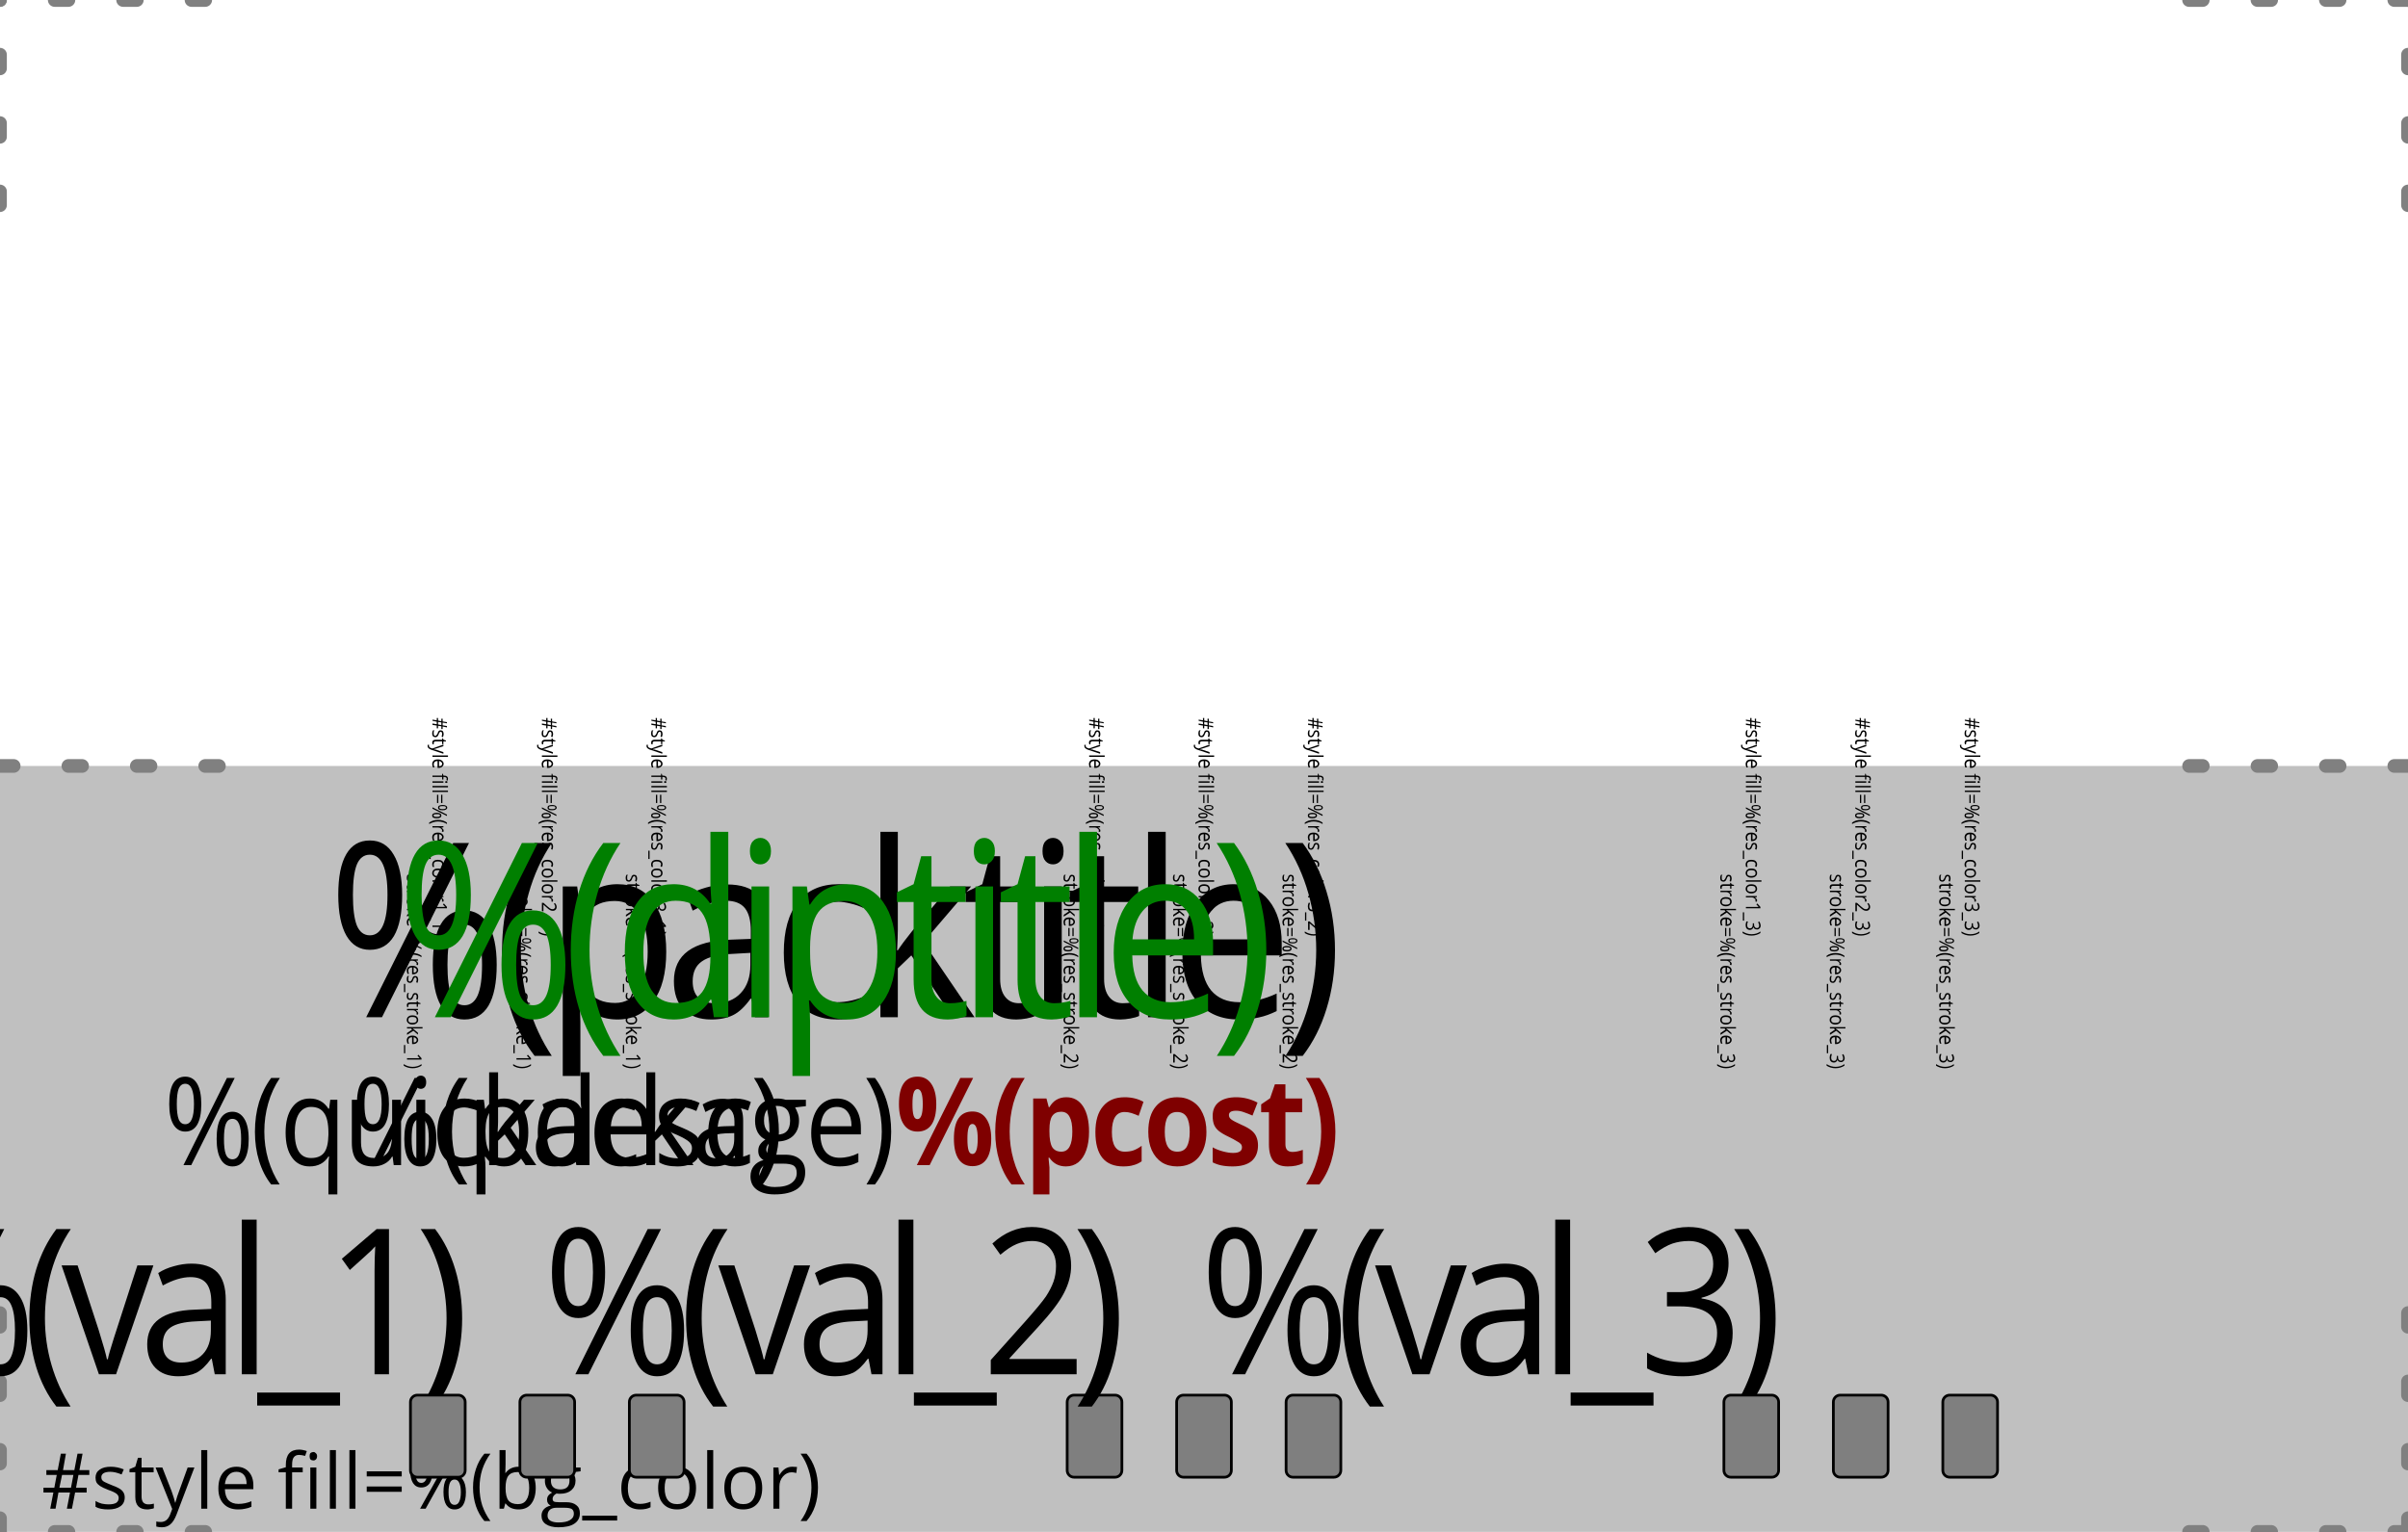
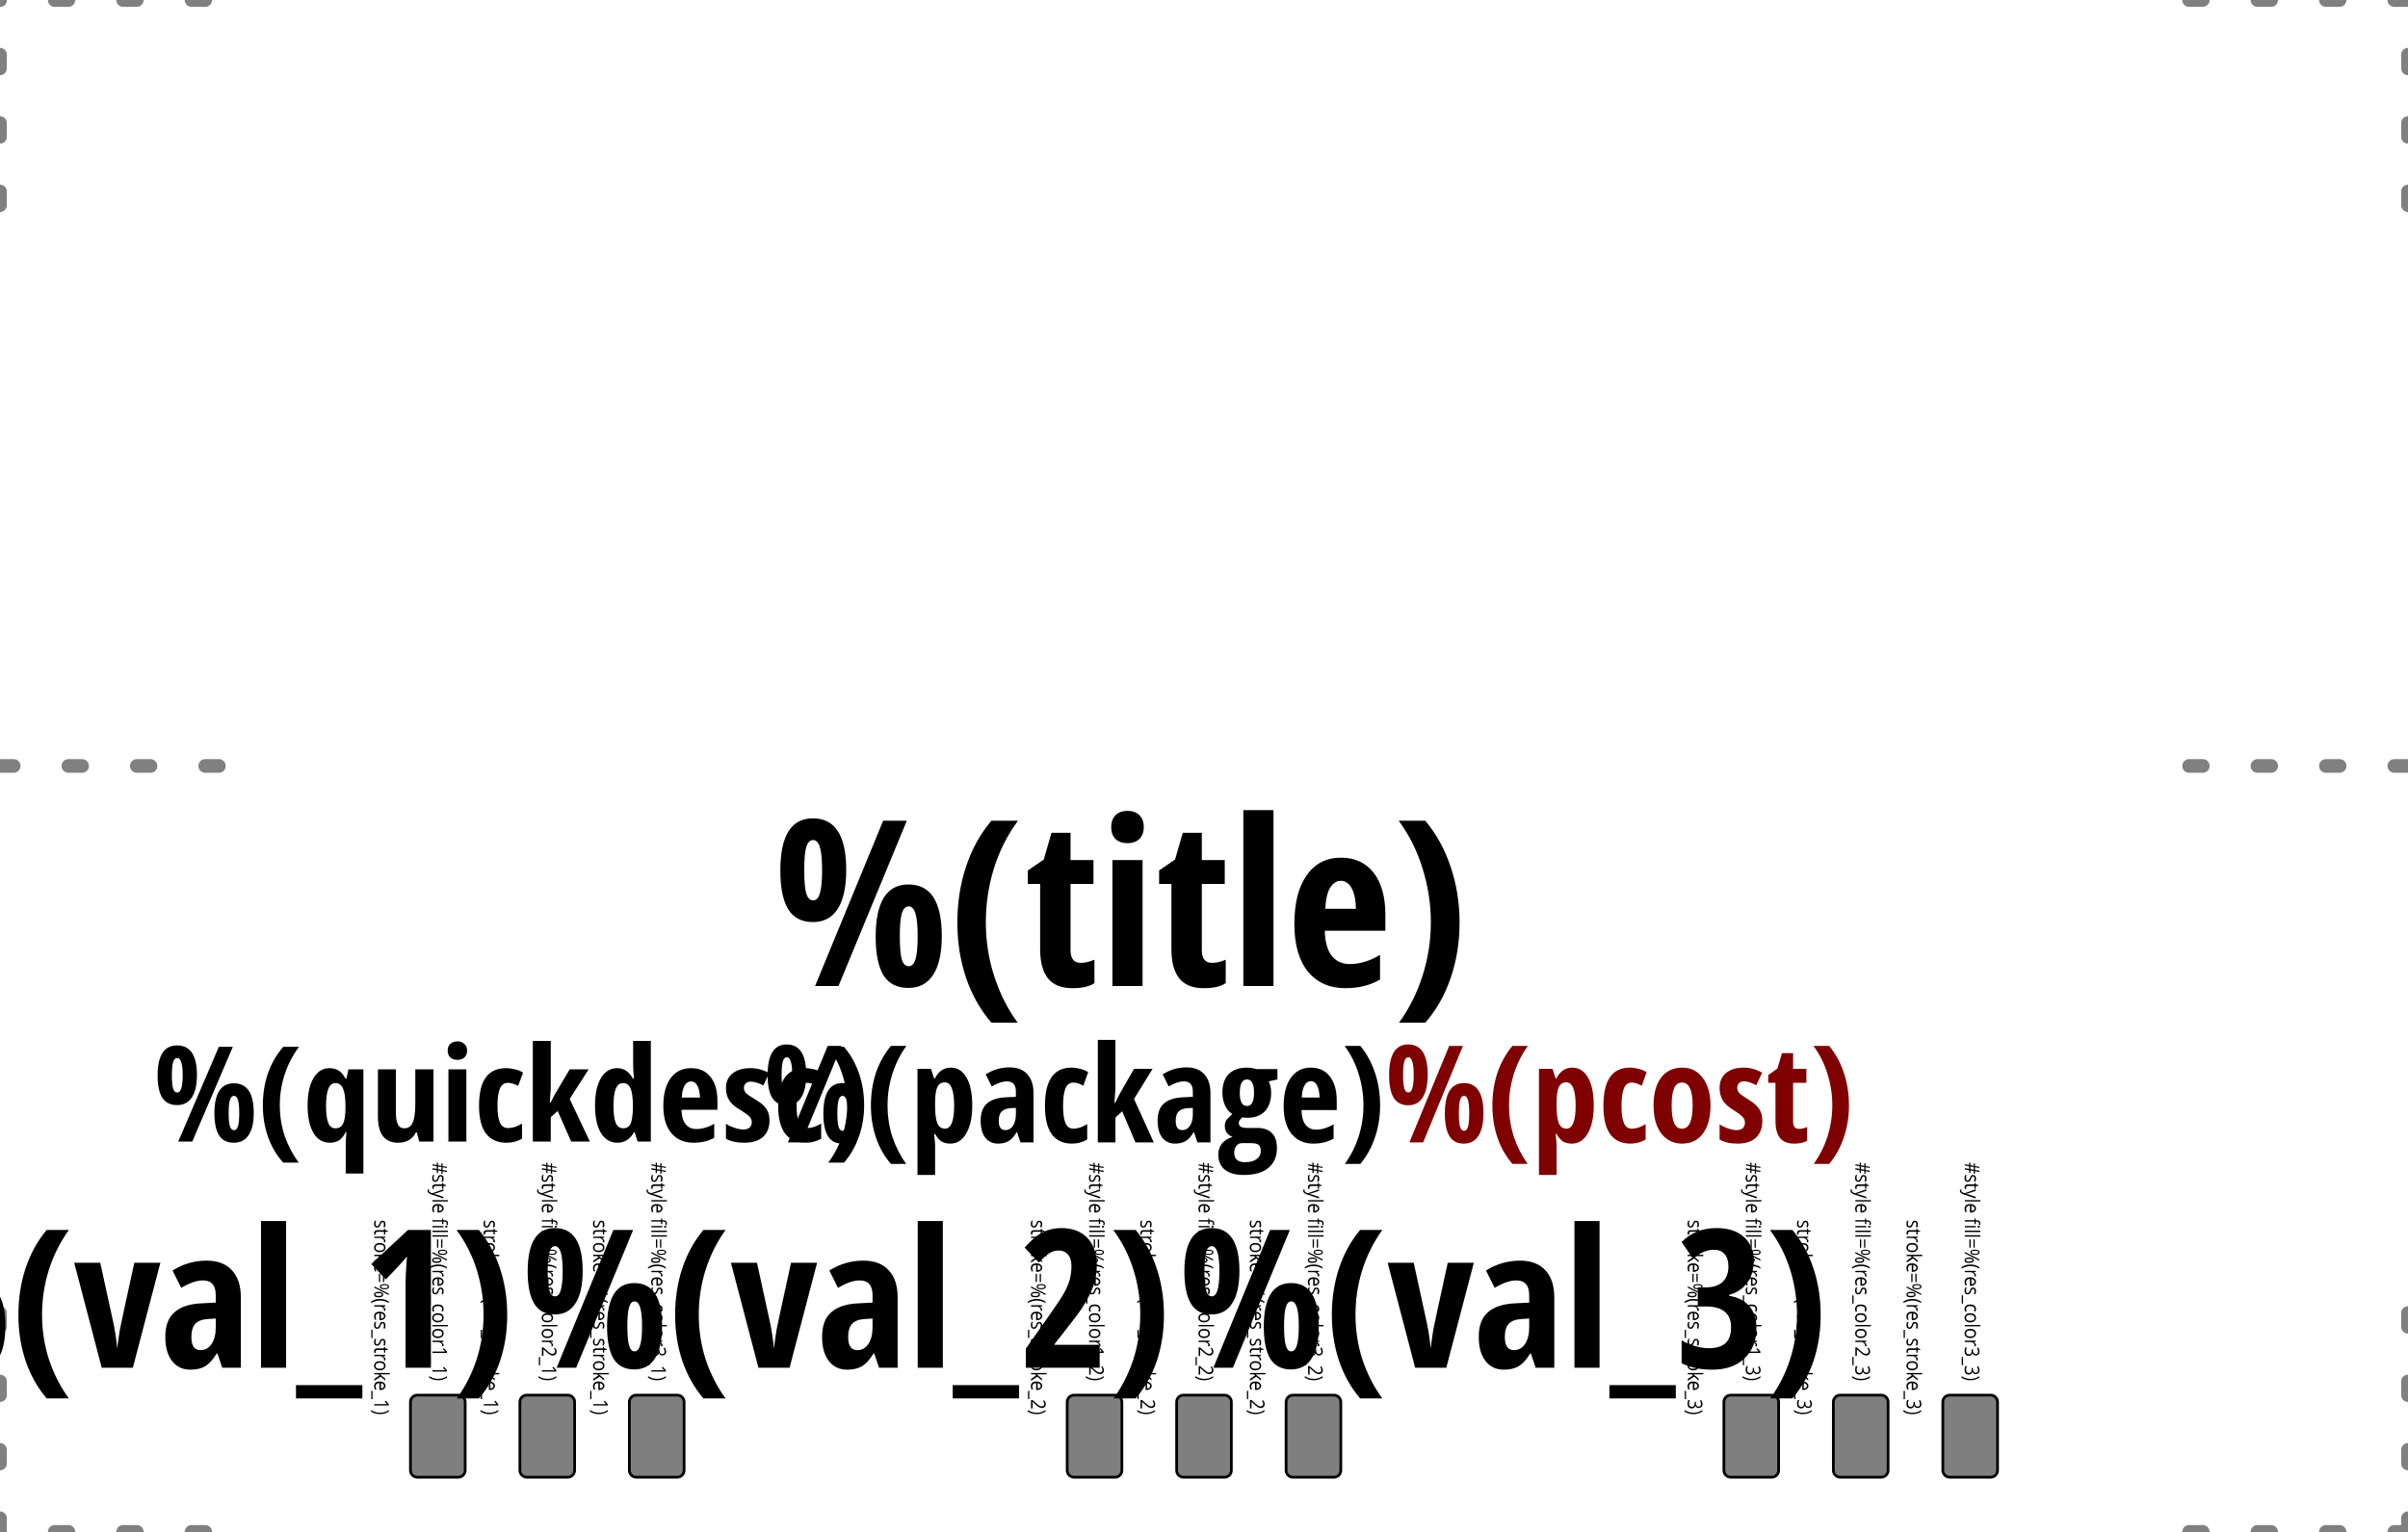
<svg xmlns="http://www.w3.org/2000/svg" width="44mm" height="28mm" viewBox="0 0 155.906 99.213" id="svg2" version="1.1">
  <defs id="defs4" />
  <g id="layer1" transform="translate(0,-953.1496)">
-     <g transform="translate(-25.18191,897.1765)" id="g4188">
-       <rect ry="3.5114008e-006" rx="2.687" y="105.579" x="25.182" height="49.606" width="155.906" id="rect4163" style="fill:#c0c0c0;fill-opacity:1;fill-rule:evenodd;stroke:none;stroke-width:0.36;stroke-linecap:round;stroke-linejoin:round;stroke-miterlimit:4;stroke-dasharray:none;stroke-dashoffset:0;stroke-opacity:1" />
-       <text id="text4183" y="153.685" x="27.87" style="font-style:normal;font-weight:normal;font-size:40px;line-height:125%;font-family:Sans;letter-spacing:0px;word-spacing:0px;fill:#000000;fill-opacity:1;stroke:none;stroke-width:1px;stroke-linecap:butt;stroke-linejoin:miter;stroke-opacity:1" xml:space="preserve">
-         <tspan style="font-style:normal;font-variant:normal;font-weight:normal;font-stretch:normal;font-size:5px;font-family:'Open Sans';-inkscape-font-specification:'Open Sans'" y="153.685" x="27.87" id="tspan4186">#style fill=%(bg_color)</tspan>
+     <g transform="translate(42.51969,6.4511011e-5)" id="g4284-5">
+       <rect style="fill:#7f7f7f;fill-opacity:1;stroke:#000000;stroke-width:0.177;stroke-linecap:round;stroke-linejoin:round;stroke-miterlimit:4;stroke-dasharray:none;stroke-opacity:1" id="rect4195-8" width="3.543" height="5.315" x="26.575" y="1043.504" rx="0.443" ry="0.443" />
+       <text transform="matrix(0,0.9486833,-1.054093,0,0,0)" id="text4141-0-2-8-1-5-9" y="-26.564" x="1105.562" style="font-style:normal;font-weight:normal;line-height:0%;font-family:sans-serif;letter-spacing:0px;word-spacing:0px;fill:#000000;fill-opacity:1;stroke:none;stroke-width:1px;stroke-linecap:butt;stroke-linejoin:miter;stroke-opacity:1" xml:space="preserve">
+         <tspan style="font-style:normal;font-variant:normal;font-weight:normal;font-stretch:normal;font-size:1.25px;line-height:1.25;font-family:'Open Sans';-inkscape-font-specification:'Open Sans';text-align:center;letter-spacing:0px;word-spacing:0px;text-anchor:middle" y="-26.564" x="1105.725" id="tspan4143-0-2-9-2-4-5">#style fill=%(res_color1_2) </tspan>
+         <tspan style="font-style:normal;font-variant:normal;font-weight:normal;font-stretch:normal;font-size:1.25px;line-height:1.25;font-family:'Open Sans';-inkscape-font-specification:'Open Sans';text-align:center;letter-spacing:0px;word-spacing:0px;text-anchor:middle" y="-22.992" x="1105.562" id="tspan4353">stroke=%(res_stroke_2)</tspan>
      </text>
    </g>
-     <g transform="translate(42.51969,6.4511011e-5)" id="g4284-5">
-       <rect style="fill:#7f7f7f;fill-opacity:1;stroke:#000000;stroke-width:0.177;stroke-linecap:round;stroke-linejoin:round;stroke-miterlimit:4;stroke-dasharray:none;stroke-opacity:1" id="rect4195-8" width="3.543" height="5.315" x="26.575" y="1043.504" rx="0.443" ry="0.443" />
-       <text transform="matrix(0,0.9486833,-1.054093,0,0,0)" id="text4141-0-2-8-1-5-9" y="-26.564" x="1105.562" style="font-style:normal;font-weight:normal;font-size:37.947px;line-height:125%;font-family:Sans;letter-spacing:0px;word-spacing:0px;fill:#000000;fill-opacity:1;stroke:none;stroke-width:1px;stroke-linecap:butt;stroke-linejoin:miter;stroke-opacity:1" xml:space="preserve">
-         <tspan style="font-style:normal;font-variant:normal;font-weight:normal;font-stretch:normal;font-size:1.25px;font-family:'Open Sans';-inkscape-font-specification:'Open Sans';text-align:center;letter-spacing:0px;word-spacing:0px;text-anchor:middle" y="-26.564" x="1105.725" id="tspan4143-0-2-9-2-4-5">#style fill=%(res_color1_2) </tspan>
-         <tspan style="font-style:normal;font-variant:normal;font-weight:normal;font-stretch:normal;font-size:1.25px;font-family:'Open Sans';-inkscape-font-specification:'Open Sans';text-align:center;letter-spacing:0px;word-spacing:0px;text-anchor:middle" y="-25.001" x="1105.562" id="tspan4353">stroke=%(res_stroke_2)</tspan>
-       </text>
-     </g>
-     <text xml:space="preserve" style="font-style:normal;font-weight:normal;font-size:37.947px;line-height:125%;font-family:Sans;letter-spacing:0px;word-spacing:0px;fill:#000000;fill-opacity:1;stroke:none;stroke-width:1px;stroke-linecap:butt;stroke-linejoin:miter;stroke-opacity:1" x="82.177" y="966.736" id="text4141-0-2" transform="scale(0.9486833,1.054093)">
-       <tspan id="tspan4143-0-2" x="81.677" y="966.736" style="font-style:normal;font-variant:normal;font-weight:normal;font-stretch:normal;font-size:15px;font-family:'Open Sans';-inkscape-font-specification:'Open Sans';text-align:center;letter-spacing:-1px;word-spacing:0px;text-anchor:middle">%(packtitle)</tspan>
-     </text>
-     <text xml:space="preserve" style="font-style:normal;font-weight:normal;font-size:37.947px;line-height:125%;font-family:Sans;letter-spacing:0px;word-spacing:0px;fill:#000000;fill-opacity:1;stroke:none;stroke-width:1px;stroke-linecap:butt;stroke-linejoin:miter;stroke-opacity:1" x="153.171" y="975.824" id="text4141-9-02-1" transform="scale(0.9486833,1.054093)">
-       <tspan id="tspan4143-6-6-4" x="152.921" y="975.824" style="font-style:normal;font-variant:normal;font-weight:normal;font-stretch:normal;font-size:7.5px;font-family:'Open Sans';-inkscape-font-specification:'Open Sans';text-align:end;letter-spacing:-0.25px;text-anchor:end">%(package)<tspan style="font-weight:bold;fill:#7f0000;fill-opacity:1" id="tspan4165">%(pcost)</tspan>
-       </tspan>
-     </text>
-     <text xml:space="preserve" style="font-style:normal;font-weight:normal;font-size:37.947px;line-height:125%;font-family:Sans;letter-spacing:0px;word-spacing:0px;fill:#000000;fill-opacity:1;stroke:none;stroke-width:1px;stroke-linecap:butt;stroke-linejoin:miter;stroke-opacity:1" x="11.176" y="975.824" id="text4141-9-5-5-5" transform="scale(0.9486833,1.054093)">
-       <tspan id="tspan4143-6-5-1-8" x="11.176" y="975.824" style="font-style:normal;font-variant:normal;font-weight:normal;font-stretch:normal;font-size:7.5px;font-family:'Open Sans';-inkscape-font-specification:'Open Sans';text-align:start;letter-spacing:-0.25px;text-anchor:start">%(quickdesc)</tspan>
-     </text>
    <path style="fill:none;fill-rule:evenodd;stroke:#808080;stroke-width:0.886;stroke-linecap:round;stroke-linejoin:miter;stroke-miterlimit:4;stroke-dasharray:0.886, 3.543;stroke-dashoffset:0;stroke-opacity:1" d="m -14.173,953.15 28.346,0" id="path4169-0" />
    <path style="fill:none;fill-rule:evenodd;stroke:#808080;stroke-width:0.886;stroke-linecap:round;stroke-linejoin:miter;stroke-miterlimit:4;stroke-dasharray:0.886, 3.543;stroke-dashoffset:0;stroke-opacity:1" d="m 0,938.976 0,28.346" id="path4169-0-4-6-6" />
    <path style="fill:none;fill-rule:evenodd;stroke:#808080;stroke-width:0.886;stroke-linecap:round;stroke-linejoin:miter;stroke-miterlimit:4;stroke-dasharray:0.886, 3.543;stroke-dashoffset:0;stroke-opacity:1" d="M 14.173,1002.756 0,1002.756" id="path4169-0-4-6-6-3-6-5-3" />
    <path style="fill:none;fill-rule:evenodd;stroke:#808080;stroke-width:0.886;stroke-linecap:round;stroke-linejoin:miter;stroke-miterlimit:4;stroke-dasharray:0.886, 3.543;stroke-dashoffset:0;stroke-opacity:1" d="m 155.906,1002.756 -14.173,0" id="path4169-0-4-6-6-3-6-5-3-6" />
    <path style="fill:none;fill-rule:evenodd;stroke:#808080;stroke-width:0.886;stroke-linecap:round;stroke-linejoin:miter;stroke-miterlimit:4;stroke-dasharray:0.886, 3.543;stroke-dashoffset:0;stroke-opacity:1" d="m 141.732,953.15 28.346,0" id="path4169-0-3" />
    <path style="fill:none;fill-rule:evenodd;stroke:#808080;stroke-width:0.886;stroke-linecap:round;stroke-linejoin:miter;stroke-miterlimit:4;stroke-dasharray:0.886, 3.543;stroke-dashoffset:0;stroke-opacity:1" d="m 155.906,938.976 0,28.346" id="path4169-0-4-6-6-5" />
    <path style="fill:none;fill-rule:evenodd;stroke:#808080;stroke-width:0.886;stroke-linecap:round;stroke-linejoin:miter;stroke-miterlimit:4;stroke-dasharray:0.886, 3.543;stroke-dashoffset:0;stroke-opacity:1" d="m 141.732,1052.362 28.346,0" id="path4169-0-3-9" />
    <path style="fill:none;fill-rule:evenodd;stroke:#808080;stroke-width:0.886;stroke-linecap:round;stroke-linejoin:miter;stroke-miterlimit:4;stroke-dasharray:0.886, 3.543;stroke-dashoffset:0;stroke-opacity:1" d="m 155.906,1038.189 0,28.346" id="path4169-0-4-6-6-5-5" />
    <path style="fill:none;fill-rule:evenodd;stroke:#808080;stroke-width:0.886;stroke-linecap:round;stroke-linejoin:miter;stroke-miterlimit:4;stroke-dasharray:0.886, 3.543;stroke-dashoffset:0;stroke-opacity:1" d="m -14.173,1052.362 28.346,0" id="path4169-0-3-9-6" />
    <path style="fill:none;fill-rule:evenodd;stroke:#808080;stroke-width:0.886;stroke-linecap:round;stroke-linejoin:miter;stroke-miterlimit:4;stroke-dasharray:0.886, 3.543;stroke-dashoffset:0;stroke-opacity:1" d="m -1.2312753e-5,1038.189 0,28.346" id="path4169-0-4-6-6-5-5-7" />
-     <text xml:space="preserve" style="font-style:normal;font-weight:normal;font-size:37.947px;line-height:125%;font-family:Sans;letter-spacing:0px;word-spacing:0px;fill:#000000;fill-opacity:1;stroke:none;stroke-width:1px;stroke-linecap:butt;stroke-linejoin:miter;stroke-opacity:1" x="82.108" y="988.672" id="text4141-0-2-8" transform="scale(0.9486833,1.054093)">
-       <tspan id="tspan4143-0-2-9" x="81.608" y="988.672" style="font-style:normal;font-variant:normal;font-weight:normal;font-stretch:normal;font-size:12.5px;font-family:'Open Sans';-inkscape-font-specification:'Open Sans';text-align:center;letter-spacing:-1px;word-spacing:0px;text-anchor:middle">%(val_2)</tspan>
-     </text>
-     <text xml:space="preserve" style="font-style:normal;font-weight:normal;font-size:37.947px;line-height:125%;font-family:Sans;letter-spacing:0px;word-spacing:0px;fill:#000000;fill-opacity:1;stroke:none;stroke-width:1px;stroke-linecap:butt;stroke-linejoin:miter;stroke-opacity:1" x="37.289" y="988.672" id="text4141-0-2-8-1" transform="scale(0.9486833,1.054093)">
-       <tspan id="tspan4143-0-2-9-2" x="36.789" y="988.672" style="font-style:normal;font-variant:normal;font-weight:normal;font-stretch:normal;font-size:12.5px;font-family:'Open Sans';-inkscape-font-specification:'Open Sans';text-align:center;letter-spacing:-1px;word-spacing:0px;text-anchor:middle">%(val_1)</tspan>
-     </text>
-     <text xml:space="preserve" style="font-style:normal;font-weight:normal;font-size:37.947px;line-height:125%;font-family:Sans;letter-spacing:0px;word-spacing:0px;fill:#000000;fill-opacity:1;stroke:none;stroke-width:1px;stroke-linecap:butt;stroke-linejoin:miter;stroke-opacity:1" x="126.928" y="988.672" id="text4141-0-2-8-1-0" transform="scale(0.9486833,1.054093)">
-       <tspan id="tspan4143-0-2-9-2-3" x="126.428" y="988.672" style="font-style:normal;font-variant:normal;font-weight:normal;font-stretch:normal;font-size:12.5px;font-family:'Open Sans';-inkscape-font-specification:'Open Sans';text-align:center;letter-spacing:-1px;word-spacing:0px;text-anchor:middle">%(val_3)</tspan>
-     </text>
    <g id="g4284">
      <rect style="fill:#7f7f7f;fill-opacity:1;stroke:#000000;stroke-width:0.177;stroke-linecap:round;stroke-linejoin:round;stroke-miterlimit:4;stroke-dasharray:none;stroke-opacity:1" id="rect4195" width="3.543" height="5.315" x="26.575" y="1043.504" rx="0.443" ry="0.443" />
-       <text transform="matrix(0,0.9486833,-1.054093,0,0,0)" id="text4141-0-2-8-1-5" y="-26.564" x="1105.562" style="font-style:normal;font-weight:normal;font-size:37.947px;line-height:125%;font-family:Sans;letter-spacing:0px;word-spacing:0px;fill:#000000;fill-opacity:1;stroke:none;stroke-width:1px;stroke-linecap:butt;stroke-linejoin:miter;stroke-opacity:1" xml:space="preserve">
-         <tspan style="font-style:normal;font-variant:normal;font-weight:normal;font-stretch:normal;font-size:1.25px;font-family:'Open Sans';-inkscape-font-specification:'Open Sans';text-align:center;letter-spacing:0px;word-spacing:0px;text-anchor:middle" y="-26.564" x="1105.725" id="tspan4341">#style fill=%(res_color1_1) </tspan>
-         <tspan style="font-style:normal;font-variant:normal;font-weight:normal;font-stretch:normal;font-size:1.25px;font-family:'Open Sans';-inkscape-font-specification:'Open Sans';text-align:center;letter-spacing:0px;word-spacing:0px;text-anchor:middle" y="-25.001" x="1105.562" id="tspan4345">stroke=%(res_stroke_1)</tspan>
+       <text transform="matrix(0,0.9486833,-1.054093,0,0,0)" id="text4141-0-2-8-1-5" y="-26.564" x="1105.562" style="font-style:normal;font-weight:normal;line-height:0%;font-family:sans-serif;letter-spacing:0px;word-spacing:0px;fill:#000000;fill-opacity:1;stroke:none;stroke-width:1px;stroke-linecap:butt;stroke-linejoin:miter;stroke-opacity:1" xml:space="preserve">
+         <tspan style="font-style:normal;font-variant:normal;font-weight:normal;font-stretch:normal;font-size:1.25px;line-height:1.25;font-family:'Open Sans';-inkscape-font-specification:'Open Sans';text-align:center;letter-spacing:0px;word-spacing:0px;text-anchor:middle" y="-26.564" x="1105.725" id="tspan4341">#style fill=%(res_color1_1) </tspan>
+         <tspan style="font-style:normal;font-variant:normal;font-weight:normal;font-stretch:normal;font-size:1.25px;line-height:1.25;font-family:'Open Sans';-inkscape-font-specification:'Open Sans';text-align:center;letter-spacing:0px;word-spacing:0px;text-anchor:middle" y="-22.992" x="1105.562" id="tspan4345">stroke=%(res_stroke_1)</tspan>
      </text>
    </g>
    <g id="g4284-5-4-2" transform="translate(56.69291,-3.5488989e-5)" />
    <g transform="translate(7.086615,-3.5488989e-5)" id="g4284-9">
      <rect style="fill:#7f7f7f;fill-opacity:1;stroke:#000000;stroke-width:0.177;stroke-linecap:round;stroke-linejoin:round;stroke-miterlimit:4;stroke-dasharray:none;stroke-opacity:1" id="rect4195-6" width="3.543" height="5.315" x="26.575" y="1043.504" rx="0.443" ry="0.443" />
-       <text transform="matrix(0,0.9486833,-1.054093,0,0,0)" id="text4141-0-2-8-1-5-4" y="-26.564" x="1105.562" style="font-style:normal;font-weight:normal;font-size:37.947px;line-height:125%;font-family:Sans;letter-spacing:0px;word-spacing:0px;fill:#000000;fill-opacity:1;stroke:none;stroke-width:1px;stroke-linecap:butt;stroke-linejoin:miter;stroke-opacity:1" xml:space="preserve">
-         <tspan style="font-style:normal;font-variant:normal;font-weight:normal;font-stretch:normal;font-size:1.25px;font-family:'Open Sans';-inkscape-font-specification:'Open Sans';text-align:center;letter-spacing:0px;word-spacing:0px;text-anchor:middle" y="-26.564" x="1105.725" id="tspan4143-0-2-9-2-4-0">#style fill=%(res_color2_1) </tspan>
-         <tspan style="font-style:normal;font-variant:normal;font-weight:normal;font-stretch:normal;font-size:1.25px;font-family:'Open Sans';-inkscape-font-specification:'Open Sans';text-align:center;letter-spacing:0px;word-spacing:0px;text-anchor:middle" y="-25.001" x="1105.562" id="tspan4347">stroke=%(res_stroke_1)</tspan>
+       <text transform="matrix(0,0.9486833,-1.054093,0,0,0)" id="text4141-0-2-8-1-5-4" y="-26.564" x="1105.562" style="font-style:normal;font-weight:normal;line-height:0%;font-family:sans-serif;letter-spacing:0px;word-spacing:0px;fill:#000000;fill-opacity:1;stroke:none;stroke-width:1px;stroke-linecap:butt;stroke-linejoin:miter;stroke-opacity:1" xml:space="preserve">
+         <tspan style="font-style:normal;font-variant:normal;font-weight:normal;font-stretch:normal;font-size:1.25px;line-height:1.25;font-family:'Open Sans';-inkscape-font-specification:'Open Sans';text-align:center;letter-spacing:0px;word-spacing:0px;text-anchor:middle" y="-26.564" x="1105.725" id="tspan4143-0-2-9-2-4-0">#style fill=%(res_color2_1) </tspan>
+         <tspan style="font-style:normal;font-variant:normal;font-weight:normal;font-stretch:normal;font-size:1.25px;line-height:1.25;font-family:'Open Sans';-inkscape-font-specification:'Open Sans';text-align:center;letter-spacing:0px;word-spacing:0px;text-anchor:middle" y="-22.992" x="1105.562" id="tspan4347">stroke=%(res_stroke_1)</tspan>
      </text>
    </g>
    <g transform="translate(14.17323,-3.5488989e-5)" id="g4284-9-6">
      <rect style="fill:#7f7f7f;fill-opacity:1;stroke:#000000;stroke-width:0.177;stroke-linecap:round;stroke-linejoin:round;stroke-miterlimit:4;stroke-dasharray:none;stroke-opacity:1" id="rect4195-6-6" width="3.543" height="5.315" x="26.575" y="1043.504" rx="0.443" ry="0.443" />
-       <text transform="matrix(0,0.9486833,-1.054093,0,0,0)" id="text4141-0-2-8-1-5-4-6" y="-26.564" x="1105.562" style="font-style:normal;font-weight:normal;font-size:37.947px;line-height:125%;font-family:Sans;letter-spacing:0px;word-spacing:0px;fill:#000000;fill-opacity:1;stroke:none;stroke-width:1px;stroke-linecap:butt;stroke-linejoin:miter;stroke-opacity:1" xml:space="preserve">
-         <tspan style="font-style:normal;font-variant:normal;font-weight:normal;font-stretch:normal;font-size:1.25px;font-family:'Open Sans';-inkscape-font-specification:'Open Sans';text-align:center;letter-spacing:0px;word-spacing:0px;text-anchor:middle" y="-26.564" x="1105.725" id="tspan4143-0-2-9-2-4-0-3">#style fill=%(res_color3_1) </tspan>
-         <tspan style="font-style:normal;font-variant:normal;font-weight:normal;font-stretch:normal;font-size:1.25px;font-family:'Open Sans';-inkscape-font-specification:'Open Sans';text-align:center;letter-spacing:0px;word-spacing:0px;text-anchor:middle" y="-25.001" x="1105.562" id="tspan4349">stroke=%(res_stroke_1)</tspan>
+       <text transform="matrix(0,0.9486833,-1.054093,0,0,0)" id="text4141-0-2-8-1-5-4-6" y="-26.564" x="1105.562" style="font-style:normal;font-weight:normal;line-height:0%;font-family:sans-serif;letter-spacing:0px;word-spacing:0px;fill:#000000;fill-opacity:1;stroke:none;stroke-width:1px;stroke-linecap:butt;stroke-linejoin:miter;stroke-opacity:1" xml:space="preserve">
+         <tspan style="font-style:normal;font-variant:normal;font-weight:normal;font-stretch:normal;font-size:1.25px;line-height:1.25;font-family:'Open Sans';-inkscape-font-specification:'Open Sans';text-align:center;letter-spacing:0px;word-spacing:0px;text-anchor:middle" y="-26.564" x="1105.725" id="tspan4143-0-2-9-2-4-0-3">#style fill=%(res_color3_1) </tspan>
+         <tspan style="font-style:normal;font-variant:normal;font-weight:normal;font-stretch:normal;font-size:1.25px;line-height:1.25;font-family:'Open Sans';-inkscape-font-specification:'Open Sans';text-align:center;letter-spacing:0px;word-spacing:0px;text-anchor:middle" y="-22.992" x="1105.562" id="tspan4349">stroke=%(res_stroke_1)</tspan>
      </text>
    </g>
    <g transform="translate(49.6063,-3.5488989e-5)" id="g4284-9-5">
      <rect style="fill:#7f7f7f;fill-opacity:1;stroke:#000000;stroke-width:0.177;stroke-linecap:round;stroke-linejoin:round;stroke-miterlimit:4;stroke-dasharray:none;stroke-opacity:1" id="rect4195-6-2" width="3.543" height="5.315" x="26.575" y="1043.504" rx="0.443" ry="0.443" />
-       <text transform="matrix(0,0.9486833,-1.054093,0,0,0)" id="text4141-0-2-8-1-5-4-0" y="-26.564" x="1105.562" style="font-style:normal;font-weight:normal;font-size:37.947px;line-height:125%;font-family:Sans;letter-spacing:0px;word-spacing:0px;fill:#000000;fill-opacity:1;stroke:none;stroke-width:1px;stroke-linecap:butt;stroke-linejoin:miter;stroke-opacity:1" xml:space="preserve">
-         <tspan style="font-style:normal;font-variant:normal;font-weight:normal;font-stretch:normal;font-size:1.25px;font-family:'Open Sans';-inkscape-font-specification:'Open Sans';text-align:center;letter-spacing:0px;word-spacing:0px;text-anchor:middle" y="-26.564" x="1105.725" id="tspan4143-0-2-9-2-4-0-4">#style fill=%(res_color2_2) </tspan>
-         <tspan style="font-style:normal;font-variant:normal;font-weight:normal;font-stretch:normal;font-size:1.25px;font-family:'Open Sans';-inkscape-font-specification:'Open Sans';text-align:center;letter-spacing:0px;word-spacing:0px;text-anchor:middle" y="-25.001" x="1105.562" id="tspan4355">stroke=%(res_stroke_2)</tspan>
+       <text transform="matrix(0,0.9486833,-1.054093,0,0,0)" id="text4141-0-2-8-1-5-4-0" y="-26.564" x="1105.562" style="font-style:normal;font-weight:normal;line-height:0%;font-family:sans-serif;letter-spacing:0px;word-spacing:0px;fill:#000000;fill-opacity:1;stroke:none;stroke-width:1px;stroke-linecap:butt;stroke-linejoin:miter;stroke-opacity:1" xml:space="preserve">
+         <tspan style="font-style:normal;font-variant:normal;font-weight:normal;font-stretch:normal;font-size:1.25px;line-height:1.25;font-family:'Open Sans';-inkscape-font-specification:'Open Sans';text-align:center;letter-spacing:0px;word-spacing:0px;text-anchor:middle" y="-26.564" x="1105.725" id="tspan4143-0-2-9-2-4-0-4">#style fill=%(res_color2_2) </tspan>
+         <tspan style="font-style:normal;font-variant:normal;font-weight:normal;font-stretch:normal;font-size:1.25px;line-height:1.25;font-family:'Open Sans';-inkscape-font-specification:'Open Sans';text-align:center;letter-spacing:0px;word-spacing:0px;text-anchor:middle" y="-22.992" x="1105.562" id="tspan4355">stroke=%(res_stroke_2)</tspan>
      </text>
    </g>
    <g transform="translate(56.69291,-3.5488989e-5)" id="g4284-9-6-6">
      <rect style="fill:#7f7f7f;fill-opacity:1;stroke:#000000;stroke-width:0.177;stroke-linecap:round;stroke-linejoin:round;stroke-miterlimit:4;stroke-dasharray:none;stroke-opacity:1" id="rect4195-6-6-8" width="3.543" height="5.315" x="26.575" y="1043.504" rx="0.443" ry="0.443" />
-       <text transform="matrix(0,0.9486833,-1.054093,0,0,0)" id="text4141-0-2-8-1-5-4-6-2" y="-26.564" x="1105.562" style="font-style:normal;font-weight:normal;font-size:37.947px;line-height:125%;font-family:Sans;letter-spacing:0px;word-spacing:0px;fill:#000000;fill-opacity:1;stroke:none;stroke-width:1px;stroke-linecap:butt;stroke-linejoin:miter;stroke-opacity:1" xml:space="preserve">
-         <tspan style="font-style:normal;font-variant:normal;font-weight:normal;font-stretch:normal;font-size:1.25px;font-family:'Open Sans';-inkscape-font-specification:'Open Sans';text-align:center;letter-spacing:0px;word-spacing:0px;text-anchor:middle" y="-26.564" x="1105.725" id="tspan4143-0-2-9-2-4-0-3-1">#style fill=%(res_color3_2) </tspan>
-         <tspan style="font-style:normal;font-variant:normal;font-weight:normal;font-stretch:normal;font-size:1.25px;font-family:'Open Sans';-inkscape-font-specification:'Open Sans';text-align:center;letter-spacing:0px;word-spacing:0px;text-anchor:middle" y="-25.001" x="1105.562" id="tspan4357">stroke=%(res_stroke_2)</tspan>
+       <text transform="matrix(0,0.9486833,-1.054093,0,0,0)" id="text4141-0-2-8-1-5-4-6-2" y="-26.564" x="1105.562" style="font-style:normal;font-weight:normal;line-height:0%;font-family:sans-serif;letter-spacing:0px;word-spacing:0px;fill:#000000;fill-opacity:1;stroke:none;stroke-width:1px;stroke-linecap:butt;stroke-linejoin:miter;stroke-opacity:1" xml:space="preserve">
+         <tspan style="font-style:normal;font-variant:normal;font-weight:normal;font-stretch:normal;font-size:1.25px;line-height:1.25;font-family:'Open Sans';-inkscape-font-specification:'Open Sans';text-align:center;letter-spacing:0px;word-spacing:0px;text-anchor:middle" y="-26.564" x="1105.725" id="tspan4143-0-2-9-2-4-0-3-1">#style fill=%(res_color3_2) </tspan>
+         <tspan style="font-style:normal;font-variant:normal;font-weight:normal;font-stretch:normal;font-size:1.25px;line-height:1.25;font-family:'Open Sans';-inkscape-font-specification:'Open Sans';text-align:center;letter-spacing:0px;word-spacing:0px;text-anchor:middle" y="-22.992" x="1105.562" id="tspan4357">stroke=%(res_stroke_2)</tspan>
      </text>
    </g>
    <g transform="translate(85.03937,6.4511011e-5)" id="g4284-5-8">
      <rect style="fill:#7f7f7f;fill-opacity:1;stroke:#000000;stroke-width:0.177;stroke-linecap:round;stroke-linejoin:round;stroke-miterlimit:4;stroke-dasharray:none;stroke-opacity:1" id="rect4195-8-7" width="3.543" height="5.315" x="26.575" y="1043.504" rx="0.443" ry="0.443" />
-       <text transform="matrix(0,0.9486833,-1.054093,0,0,0)" id="text4141-0-2-8-1-5-9-6" y="-26.564" x="1105.562" style="font-style:normal;font-weight:normal;font-size:37.947px;line-height:125%;font-family:Sans;letter-spacing:0px;word-spacing:0px;fill:#000000;fill-opacity:1;stroke:none;stroke-width:1px;stroke-linecap:butt;stroke-linejoin:miter;stroke-opacity:1" xml:space="preserve">
-         <tspan style="font-style:normal;font-variant:normal;font-weight:normal;font-stretch:normal;font-size:1.25px;font-family:'Open Sans';-inkscape-font-specification:'Open Sans';text-align:center;letter-spacing:0px;word-spacing:0px;text-anchor:middle" y="-26.564" x="1105.725" id="tspan4143-0-2-9-2-4-5-7">#style fill=%(res_color1_3) </tspan>
-         <tspan style="font-style:normal;font-variant:normal;font-weight:normal;font-stretch:normal;font-size:1.25px;font-family:'Open Sans';-inkscape-font-specification:'Open Sans';text-align:center;letter-spacing:0px;word-spacing:0px;text-anchor:middle" y="-25.001" x="1105.562" id="tspan4359">stroke=%(res_stroke_3)</tspan>
+       <text transform="matrix(0,0.9486833,-1.054093,0,0,0)" id="text4141-0-2-8-1-5-9-6" y="-26.564" x="1105.562" style="font-style:normal;font-weight:normal;line-height:0%;font-family:sans-serif;letter-spacing:0px;word-spacing:0px;fill:#000000;fill-opacity:1;stroke:none;stroke-width:1px;stroke-linecap:butt;stroke-linejoin:miter;stroke-opacity:1" xml:space="preserve">
+         <tspan style="font-style:normal;font-variant:normal;font-weight:normal;font-stretch:normal;font-size:1.25px;line-height:1.25;font-family:'Open Sans';-inkscape-font-specification:'Open Sans';text-align:center;letter-spacing:0px;word-spacing:0px;text-anchor:middle" y="-26.564" x="1105.725" id="tspan4143-0-2-9-2-4-5-7">#style fill=%(res_color1_3) </tspan>
+         <tspan style="font-style:normal;font-variant:normal;font-weight:normal;font-stretch:normal;font-size:1.25px;line-height:1.25;font-family:'Open Sans';-inkscape-font-specification:'Open Sans';text-align:center;letter-spacing:0px;word-spacing:0px;text-anchor:middle" y="-22.992" x="1105.562" id="tspan4359">stroke=%(res_stroke_3)</tspan>
      </text>
    </g>
    <g transform="translate(92.12599,-3.5488989e-5)" id="g4284-9-5-0">
      <rect style="fill:#7f7f7f;fill-opacity:1;stroke:#000000;stroke-width:0.177;stroke-linecap:round;stroke-linejoin:round;stroke-miterlimit:4;stroke-dasharray:none;stroke-opacity:1" id="rect4195-6-2-4" width="3.543" height="5.315" x="26.575" y="1043.504" rx="0.443" ry="0.443" />
-       <text transform="matrix(0,0.9486833,-1.054093,0,0,0)" id="text4141-0-2-8-1-5-4-0-7" y="-26.564" x="1105.562" style="font-style:normal;font-weight:normal;font-size:37.947px;line-height:125%;font-family:Sans;letter-spacing:0px;word-spacing:0px;fill:#000000;fill-opacity:1;stroke:none;stroke-width:1px;stroke-linecap:butt;stroke-linejoin:miter;stroke-opacity:1" xml:space="preserve">
-         <tspan style="font-style:normal;font-variant:normal;font-weight:normal;font-stretch:normal;font-size:1.25px;font-family:'Open Sans';-inkscape-font-specification:'Open Sans';text-align:center;letter-spacing:0px;word-spacing:0px;text-anchor:middle" y="-26.564" x="1105.725" id="tspan4143-0-2-9-2-4-0-4-3">#style fill=%(res_color2_3) </tspan>
-         <tspan style="font-style:normal;font-variant:normal;font-weight:normal;font-stretch:normal;font-size:1.25px;font-family:'Open Sans';-inkscape-font-specification:'Open Sans';text-align:center;letter-spacing:0px;word-spacing:0px;text-anchor:middle" y="-25.001" x="1105.562" id="tspan4361">stroke=%(res_stroke_3)</tspan>
+       <text transform="matrix(0,0.9486833,-1.054093,0,0,0)" id="text4141-0-2-8-1-5-4-0-7" y="-26.564" x="1105.562" style="font-style:normal;font-weight:normal;line-height:0%;font-family:sans-serif;letter-spacing:0px;word-spacing:0px;fill:#000000;fill-opacity:1;stroke:none;stroke-width:1px;stroke-linecap:butt;stroke-linejoin:miter;stroke-opacity:1" xml:space="preserve">
+         <tspan style="font-style:normal;font-variant:normal;font-weight:normal;font-stretch:normal;font-size:1.25px;line-height:1.25;font-family:'Open Sans';-inkscape-font-specification:'Open Sans';text-align:center;letter-spacing:0px;word-spacing:0px;text-anchor:middle" y="-26.564" x="1105.725" id="tspan4143-0-2-9-2-4-0-4-3">#style fill=%(res_color2_3) </tspan>
+         <tspan style="font-style:normal;font-variant:normal;font-weight:normal;font-stretch:normal;font-size:1.25px;line-height:1.25;font-family:'Open Sans';-inkscape-font-specification:'Open Sans';text-align:center;letter-spacing:0px;word-spacing:0px;text-anchor:middle" y="-22.992" x="1105.562" id="tspan4361">stroke=%(res_stroke_3)</tspan>
      </text>
    </g>
    <g transform="translate(99.2126,-3.5488989e-5)" id="g4284-9-6-6-7">
      <rect style="fill:#7f7f7f;fill-opacity:1;stroke:#000000;stroke-width:0.177;stroke-linecap:round;stroke-linejoin:round;stroke-miterlimit:4;stroke-dasharray:none;stroke-opacity:1" id="rect4195-6-6-8-6" width="3.543" height="5.315" x="26.575" y="1043.504" rx="0.443" ry="0.443" />
-       <text transform="matrix(0,0.9486833,-1.054093,0,0,0)" id="text4141-0-2-8-1-5-4-6-2-8" y="-26.564" x="1105.562" style="font-style:normal;font-weight:normal;font-size:37.947px;line-height:125%;font-family:Sans;letter-spacing:0px;word-spacing:0px;fill:#000000;fill-opacity:1;stroke:none;stroke-width:1px;stroke-linecap:butt;stroke-linejoin:miter;stroke-opacity:1" xml:space="preserve">
-         <tspan style="font-style:normal;font-variant:normal;font-weight:normal;font-stretch:normal;font-size:1.25px;font-family:'Open Sans';-inkscape-font-specification:'Open Sans';text-align:center;letter-spacing:0px;word-spacing:0px;text-anchor:middle" y="-26.564" x="1105.725" id="tspan4143-0-2-9-2-4-0-3-1-7">#style fill=%(res_color3_3) </tspan>
-         <tspan style="font-style:normal;font-variant:normal;font-weight:normal;font-stretch:normal;font-size:1.25px;font-family:'Open Sans';-inkscape-font-specification:'Open Sans';text-align:center;letter-spacing:0px;word-spacing:0px;text-anchor:middle" y="-25.001" x="1105.562" id="tspan4363">stroke=%(res_stroke_3)</tspan>
+       <text transform="matrix(0,0.9486833,-1.054093,0,0,0)" id="text4141-0-2-8-1-5-4-6-2-8" y="-26.564" x="1105.562" style="font-style:normal;font-weight:normal;line-height:0%;font-family:sans-serif;letter-spacing:0px;word-spacing:0px;fill:#000000;fill-opacity:1;stroke:none;stroke-width:1px;stroke-linecap:butt;stroke-linejoin:miter;stroke-opacity:1" xml:space="preserve">
+         <tspan style="font-style:normal;font-variant:normal;font-weight:normal;font-stretch:normal;font-size:1.25px;line-height:1.25;font-family:'Open Sans';-inkscape-font-specification:'Open Sans';text-align:center;letter-spacing:0px;word-spacing:0px;text-anchor:middle" y="-26.564" x="1105.725" id="tspan4143-0-2-9-2-4-0-3-1-7">#style fill=%(res_color3_3) </tspan>
+         <tspan style="font-style:normal;font-variant:normal;font-weight:normal;font-stretch:normal;font-size:1.25px;line-height:1.25;font-family:'Open Sans';-inkscape-font-specification:'Open Sans';text-align:center;letter-spacing:0px;word-spacing:0px;text-anchor:middle" y="-22.992" x="1105.562" id="tspan4363">stroke=%(res_stroke_3)</tspan>
      </text>
    </g>
-     <text xml:space="preserve" style="font-style:normal;font-weight:normal;font-size:37.947px;line-height:125%;font-family:Sans;letter-spacing:0px;word-spacing:0px;fill:#000000;fill-opacity:1;stroke:none;stroke-width:1px;stroke-linecap:butt;stroke-linejoin:miter;stroke-opacity:1" x="82.177" y="966.736" id="text4141-0-2-6" transform="scale(0.9486833,1.054093)">
-       <tspan id="tspan4143-0-2-4" x="81.677" y="966.736" style="font-style:normal;font-variant:normal;font-weight:normal;font-stretch:normal;font-size:15px;font-family:'Open Sans';-inkscape-font-specification:'Open Sans';text-align:center;letter-spacing:-1px;word-spacing:0px;text-anchor:middle;fill:#007f00;fill-opacity:1">%(diptitle)</tspan>
+     <text xml:space="preserve" style="font-style:normal;font-variant:normal;font-weight:300;font-stretch:condensed;font-size:8.75px;line-height:125%;font-family:'Open Sans Condensed';-inkscape-font-specification:'Open Sans Condensed, Light Condensed';font-variant-ligatures:normal;font-variant-caps:normal;font-variant-numeric:normal;font-feature-settings:normal;text-align:start;letter-spacing:0px;word-spacing:0px;writing-mode:lr-tb;text-anchor:start;fill:#000000;fill-opacity:1;stroke:none;stroke-width:0.938px;stroke-linecap:butt;stroke-linejoin:miter;stroke-opacity:1" x="77.949" y="1017.007" id="text844-1">
+       <tspan id="tspan842-9" x="77.949" y="1017.007" style="font-weight:bold;font-size:15px;text-align:center;text-anchor:middle;stroke-width:0.938px">%(title)</tspan>
+     </text>
+     <text xml:space="preserve" style="font-style:normal;font-variant:normal;font-weight:300;font-stretch:condensed;font-size:8.915px;line-height:125%;font-family:'Open Sans Condensed';-inkscape-font-specification:'Open Sans Condensed, Light Condensed';font-variant-ligatures:normal;font-variant-caps:normal;font-variant-numeric:normal;font-feature-settings:normal;text-align:start;letter-spacing:0px;word-spacing:0px;writing-mode:lr-tb;text-anchor:start;fill:#000000;fill-opacity:1;stroke:none;stroke-width:0.955px;stroke-linecap:butt;stroke-linejoin:miter;stroke-opacity:1" x="9.75" y="1046.445" id="text883" transform="scale(1.018853,0.9814955)">
+       <tspan id="tspan881" x="9.75" y="1046.445" style="font-size:8.75px;stroke-width:0.955px">%(quickdesc)</tspan>
+     </text>
+     <text xml:space="preserve" style="font-style:normal;font-variant:normal;font-weight:300;font-stretch:condensed;font-size:8.75px;line-height:125%;font-family:'Open Sans Condensed';-inkscape-font-specification:'Open Sans Condensed, Light Condensed';font-variant-ligatures:normal;font-variant-caps:normal;font-variant-numeric:normal;font-feature-settings:normal;text-align:start;letter-spacing:0px;word-spacing:0px;writing-mode:lr-tb;text-anchor:start;fill:#000000;fill-opacity:1;stroke:none;stroke-width:0.938px;stroke-linecap:butt;stroke-linejoin:miter;stroke-opacity:1" x="145.968" y="1027.139" id="text883-2">
+       <tspan id="tspan881-1" x="145.968" y="1027.139" style="font-size:8.75px;text-align:end;text-anchor:end;stroke-width:0.938px">%(package)<tspan style="font-weight:bold;fill:#7f0000;fill-opacity:1" id="tspan917">%(pcost)</tspan>
+       </tspan>
+     </text>
+     <text xml:space="preserve" style="font-style:normal;font-variant:normal;font-weight:normal;font-stretch:normal;font-size:37.5px;line-height:125%;font-family:'Open Sans Condensed';-inkscape-font-specification:'Open Sans Condensed, ';letter-spacing:0px;word-spacing:0px;fill:#000000;fill-opacity:1;stroke:none;stroke-width:0.938px;stroke-linecap:butt;stroke-linejoin:miter;stroke-opacity:1" x="35.439" y="1041.732" id="text936">
+       <tspan id="tspan934" x="35.439" y="1041.732" style="font-size:12.5px;text-align:center;text-anchor:middle;stroke-width:0.938px">%(val_1)</tspan>
+     </text>
+     <text xml:space="preserve" style="font-style:normal;font-variant:normal;font-weight:normal;font-stretch:normal;font-size:37.5px;line-height:125%;font-family:'Open Sans Condensed';-inkscape-font-specification:'Open Sans Condensed, ';letter-spacing:0px;word-spacing:0px;fill:#000000;fill-opacity:1;stroke:none;stroke-width:0.938px;stroke-linecap:butt;stroke-linejoin:miter;stroke-opacity:1" x="77.959" y="1041.732" id="text936-2">
+       <tspan id="tspan934-0" x="77.959" y="1041.732" style="font-size:12.5px;text-align:center;text-anchor:middle;stroke-width:0.938px">%(val_2)</tspan>
+     </text>
+     <text xml:space="preserve" style="font-style:normal;font-variant:normal;font-weight:normal;font-stretch:normal;font-size:37.5px;line-height:125%;font-family:'Open Sans Condensed';-inkscape-font-specification:'Open Sans Condensed, ';letter-spacing:0px;word-spacing:0px;fill:#000000;fill-opacity:1;stroke:none;stroke-width:0.938px;stroke-linecap:butt;stroke-linejoin:miter;stroke-opacity:1" x="120.479" y="1041.732" id="text936-2-5">
+       <tspan id="tspan934-0-6" x="120.479" y="1041.732" style="font-size:12.5px;text-align:center;text-anchor:middle;stroke-width:0.938px">%(val_3)</tspan>
    </text>
  </g>
</svg>
